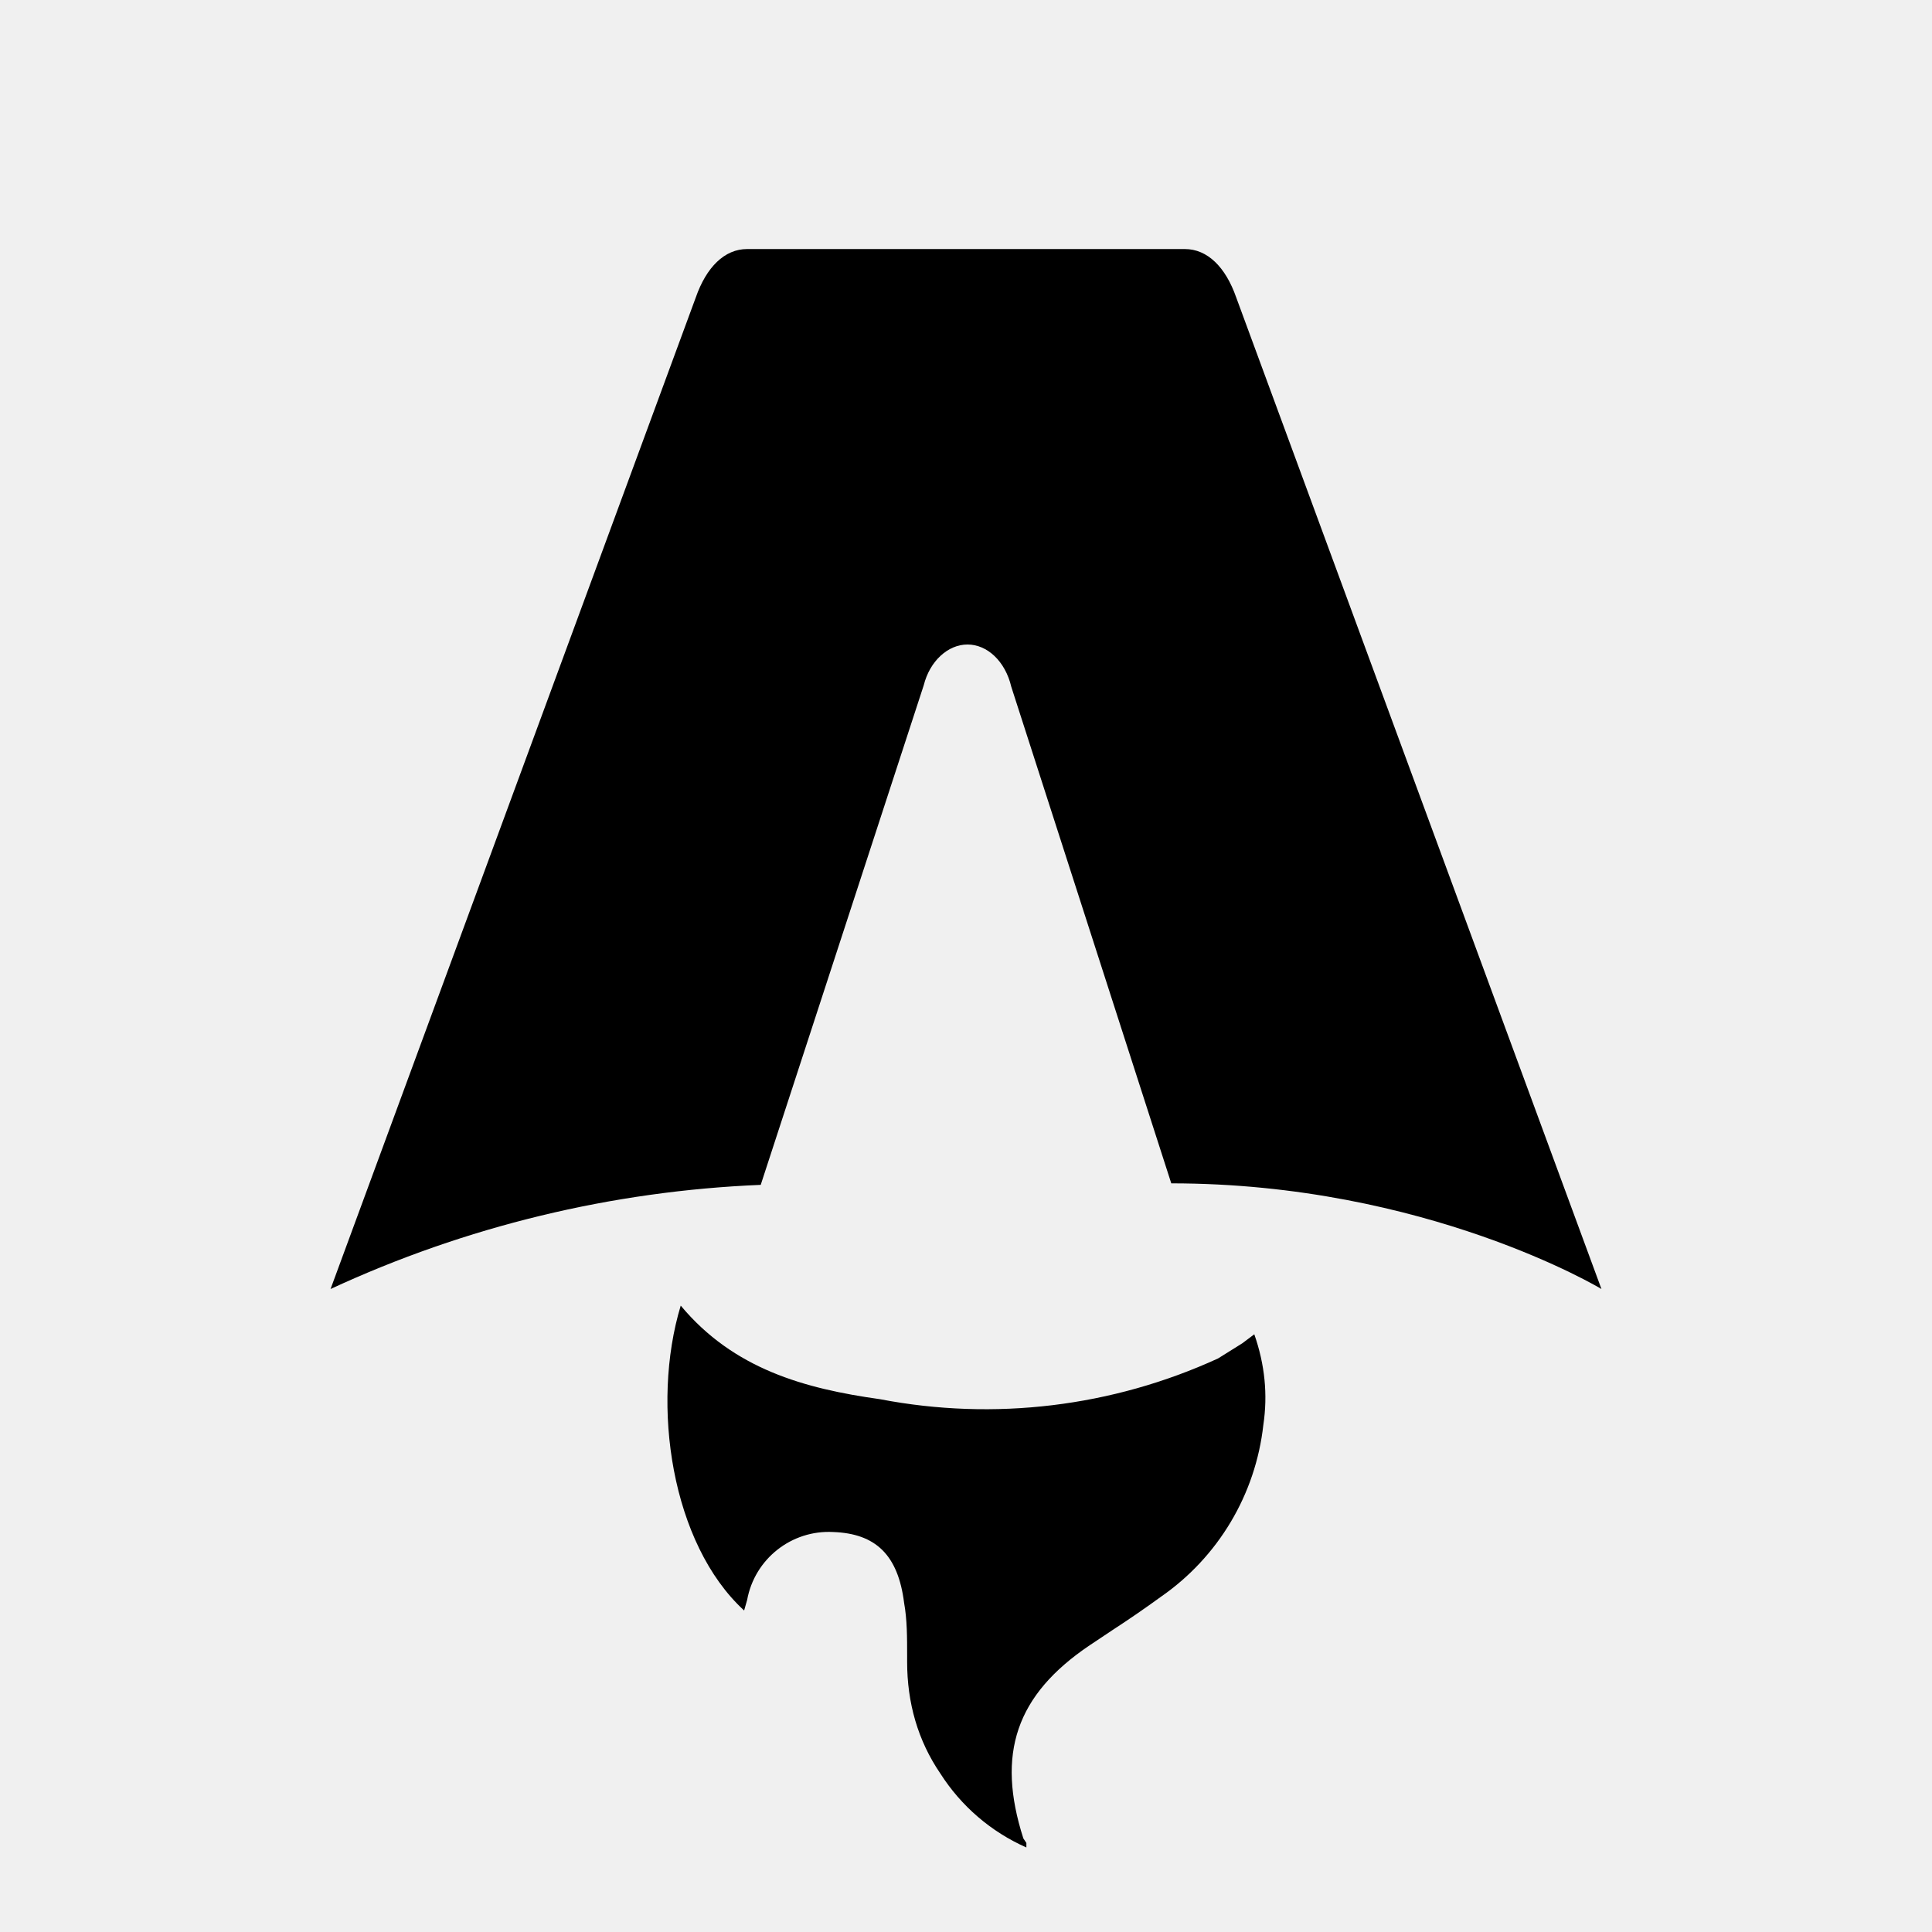
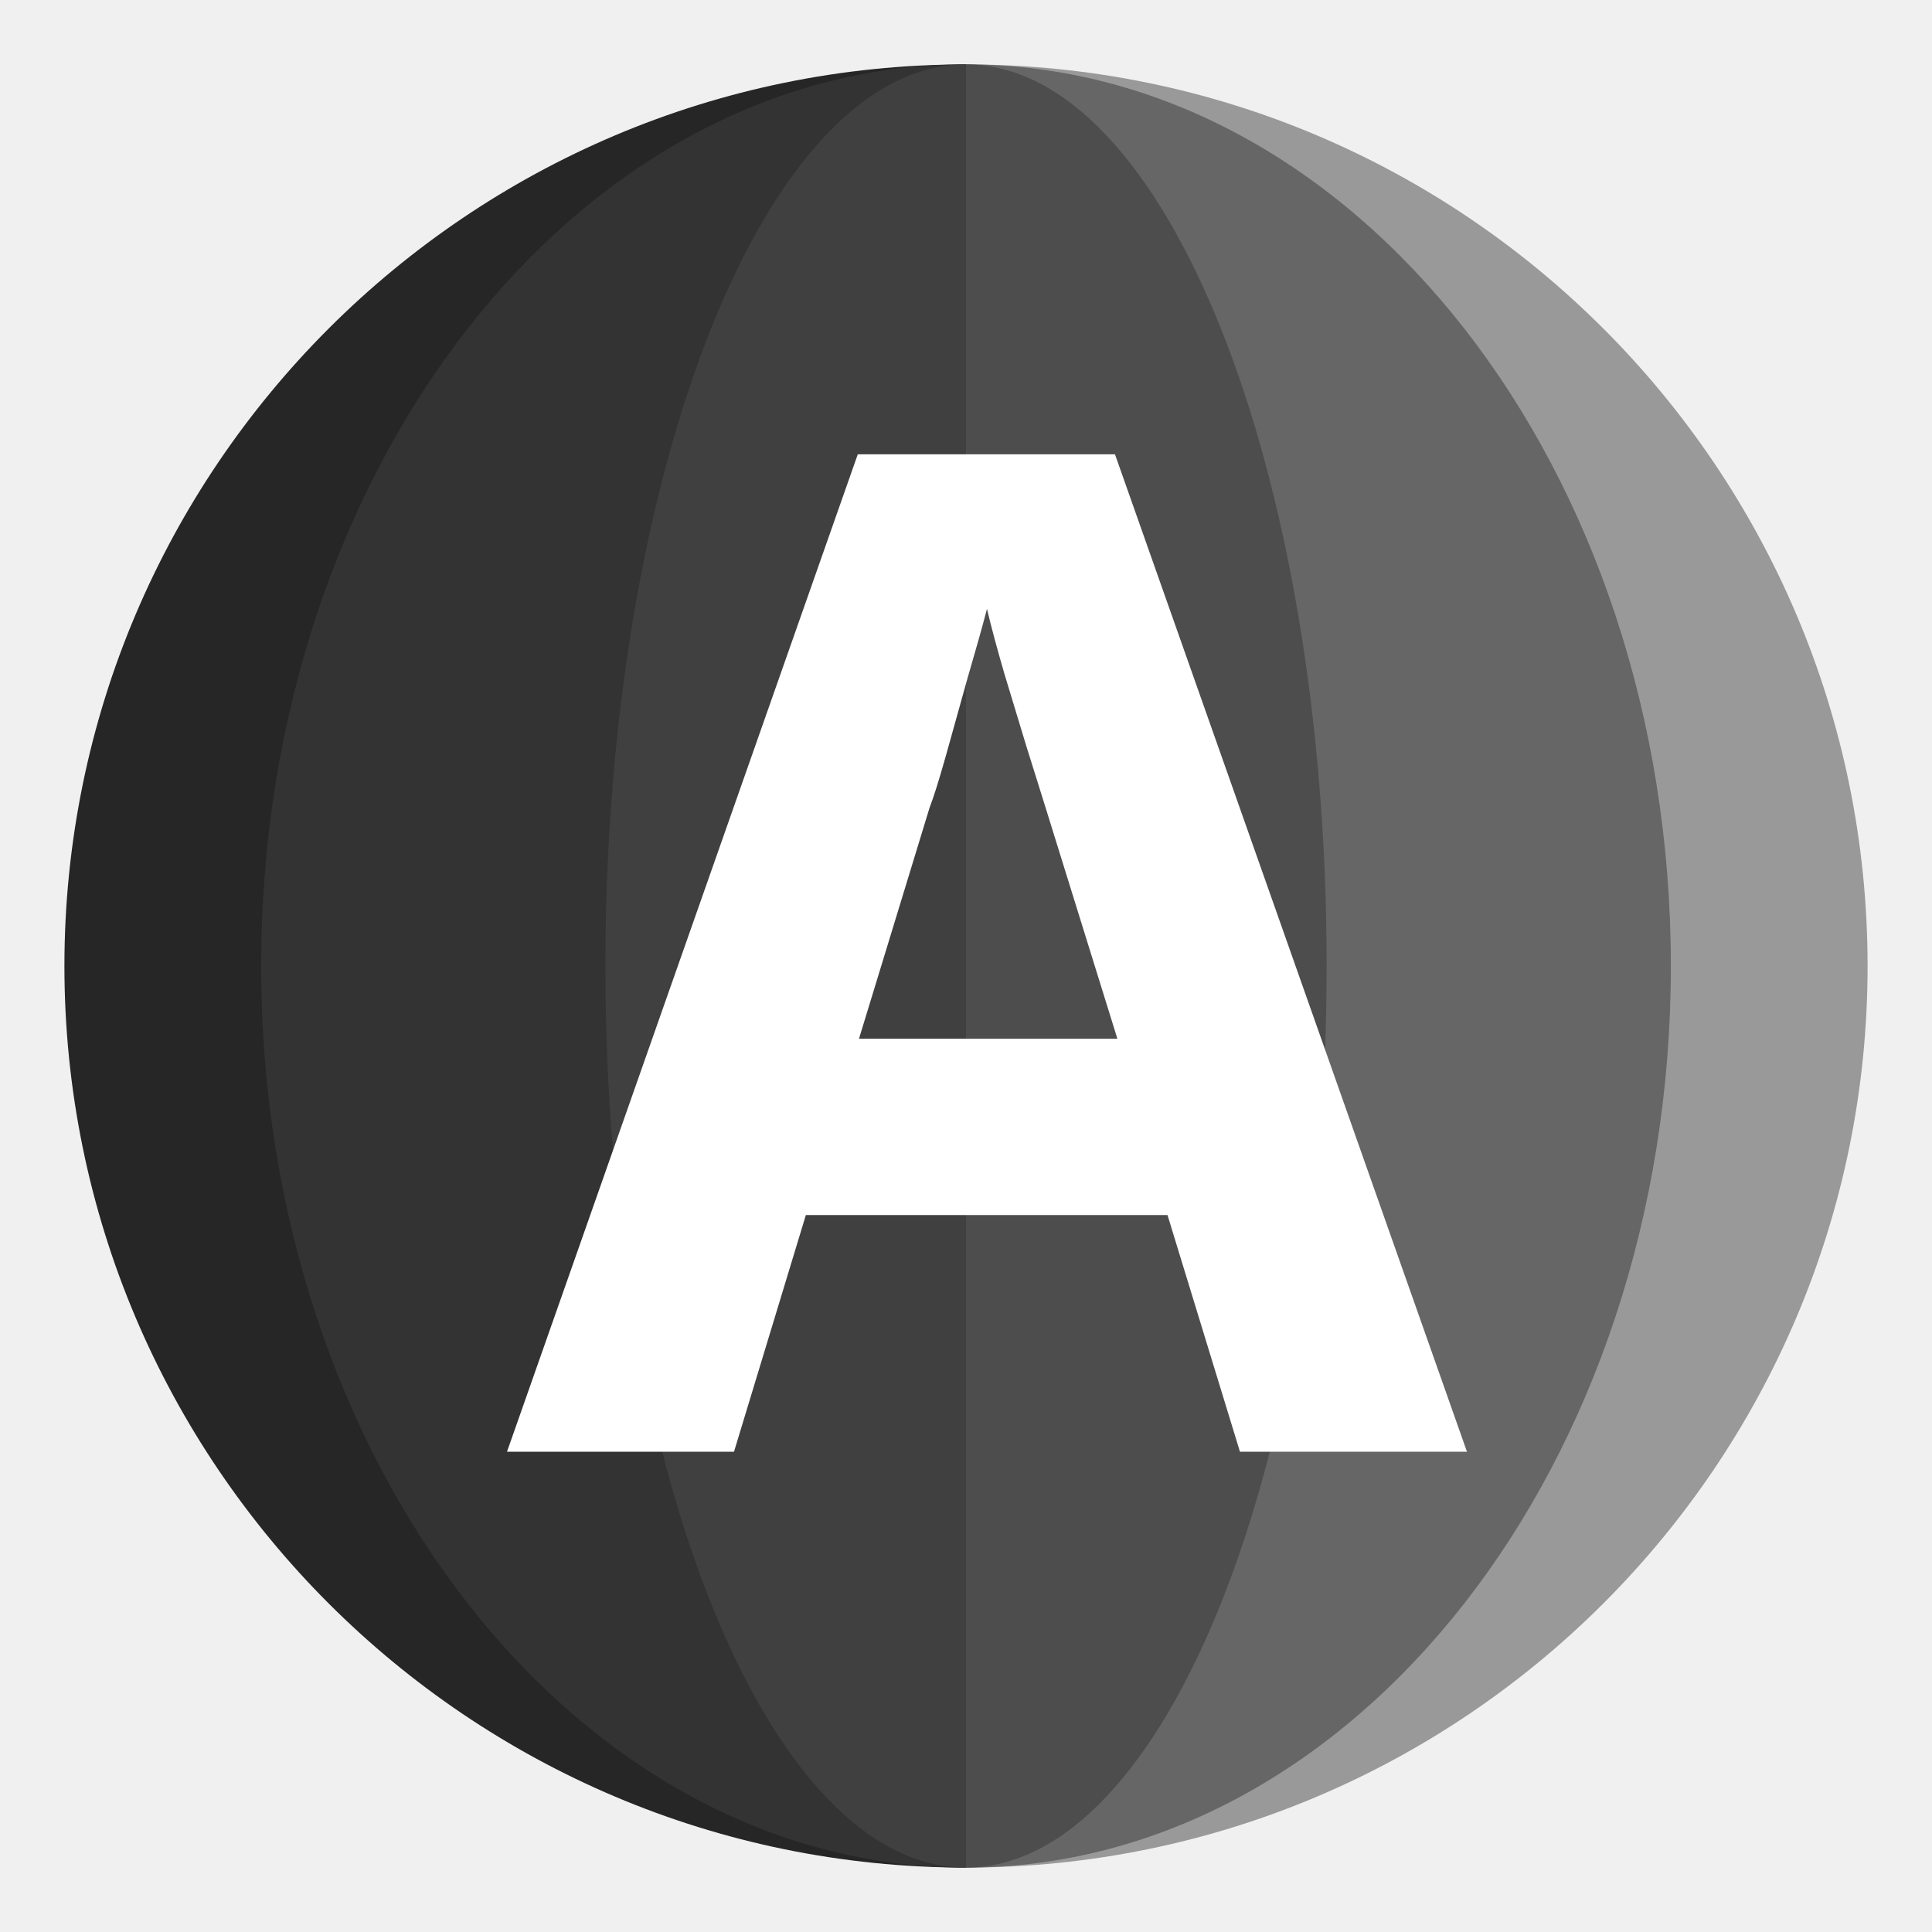
- <svg xmlns="http://www.w3.org/2000/svg" fill="none" viewBox="0 0 128 128">
-   <path d="M50.4 78.5a75.1 75.1 0 0 0-28.5 6.9l24.2-65.7c.7-2 1.9-3.2 3.4-3.2h29c1.5 0 2.7 1.2 3.4 3.2l24.2 65.7s-11.6-7-28.5-7L67 45.5c-.4-1.7-1.6-2.8-2.9-2.8-1.3 0-2.5 1.1-2.9 2.7L50.4 78.5Zm-1.1 28.2Zm-4.2-20.2c-2 6.6-.6 15.8 4.2 20.2a17.5 17.5 0 0 1 .2-.7 5.5 5.5 0 0 1 5.7-4.5c2.8.1 4.3 1.5 4.7 4.7.2 1.1.2 2.3.2 3.5v.4c0 2.7.7 5.2 2.2 7.4a13 13 0 0 0 5.7 4.9v-.3l-.2-.3c-1.8-5.6-.5-9.5 4.4-12.8l1.5-1a73 73 0 0 0 3.2-2.2 16 16 0 0 0 6.8-11.4c.3-2 .1-4-.6-6l-.8.6-1.6 1a37 37 0 0 1-22.4 2.7c-5-.7-9.7-2-13.2-6.2Z" />
-   <style>
-         path { fill: #000; }
-         @media (prefers-color-scheme: dark) {
-             path { fill: #FFF; }
-         }
-     </style>
+ <svg xmlns="http://www.w3.org/2000/svg" xmlns:ns1="https://www.affinity.studio/" width="100%" height="100%" viewBox="0 0 50 50" version="1.1" xml:space="preserve" style="fill-rule:evenodd;clip-rule:evenodd;stroke-linejoin:round;stroke-miterlimit:2;">
+   <rect id="second-try" ns1:id="second try" x="0" y="0" width="50" height="50" style="fill:none;" />
+   <g id="second-try1" ns1:id="second try">
+     <path d="M25,1.667c12.878,0 23.333,10.455 23.333,23.333c0,12.878 -10.455,23.333 -23.333,23.333" style="fill:#999;" />
+     <path d="M25,48.333c-12.878,0 -23.333,-10.455 -23.333,-23.333c0,-12.878 10.455,-23.333 23.333,-23.333" style="fill:#262626;" />
+     <path d="M25,1.667c10.068,0 18.242,10.455 18.242,23.333c0,12.878 -8.174,23.333 -18.242,23.333" style="fill:#666;" />
+     <path d="M25,48.333c-10.068,0 -18.242,-10.455 -18.242,-23.333c0,-12.878 8.174,-23.333 18.242,-23.333" style="fill:#333;" />
+     <path d="M25,1.667c5.151,0 9.333,10.455 9.333,23.333c0,12.878 -4.182,23.333 -9.333,23.333" style="fill:#4d4d4d;" />
+     <path d="M25,48.333c-5.151,0 -9.333,-10.455 -9.333,-23.333c0,-12.878 4.182,-23.333 9.333,-23.333" style="fill:#404040;" />
+     <path d="M25,1.667l0,46.667" style="fill:none;" />
+     <text x="13.12px" y="37.571px" style="font-family:'Krub-Bold', 'Krub';font-weight:700;font-size:36px;fill:#fff;">A</text>
+   </g>
</svg>
